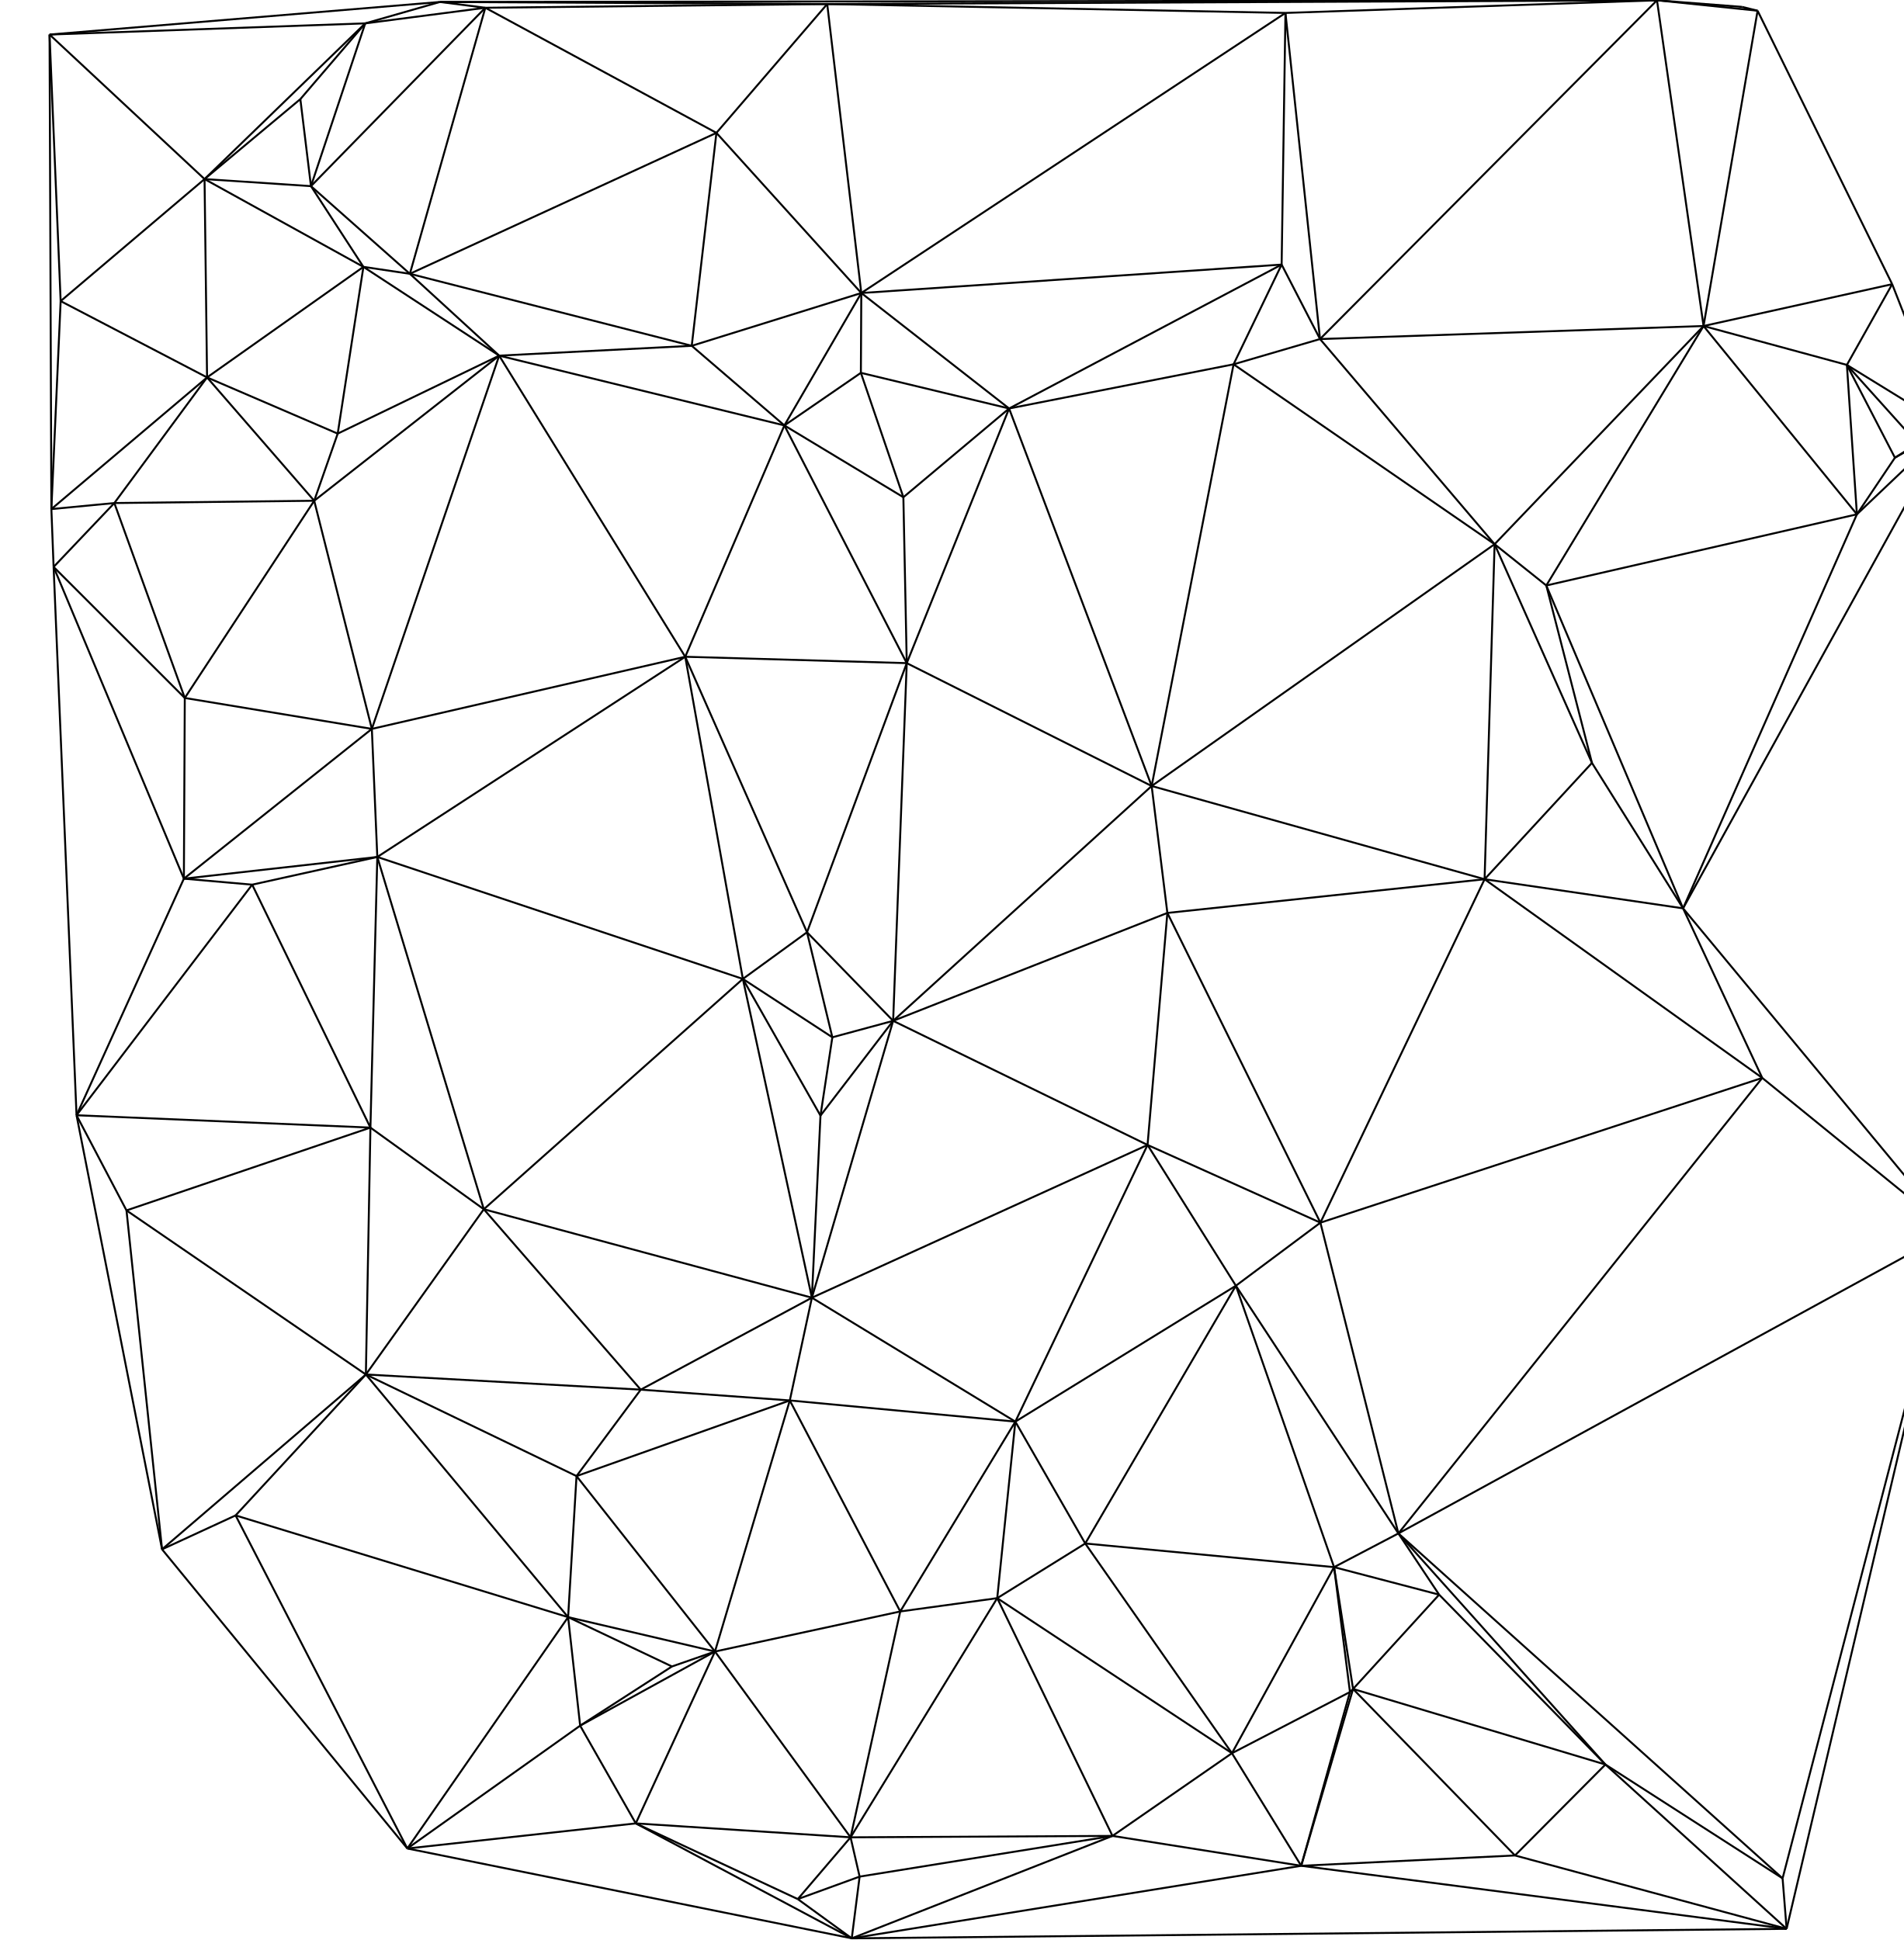
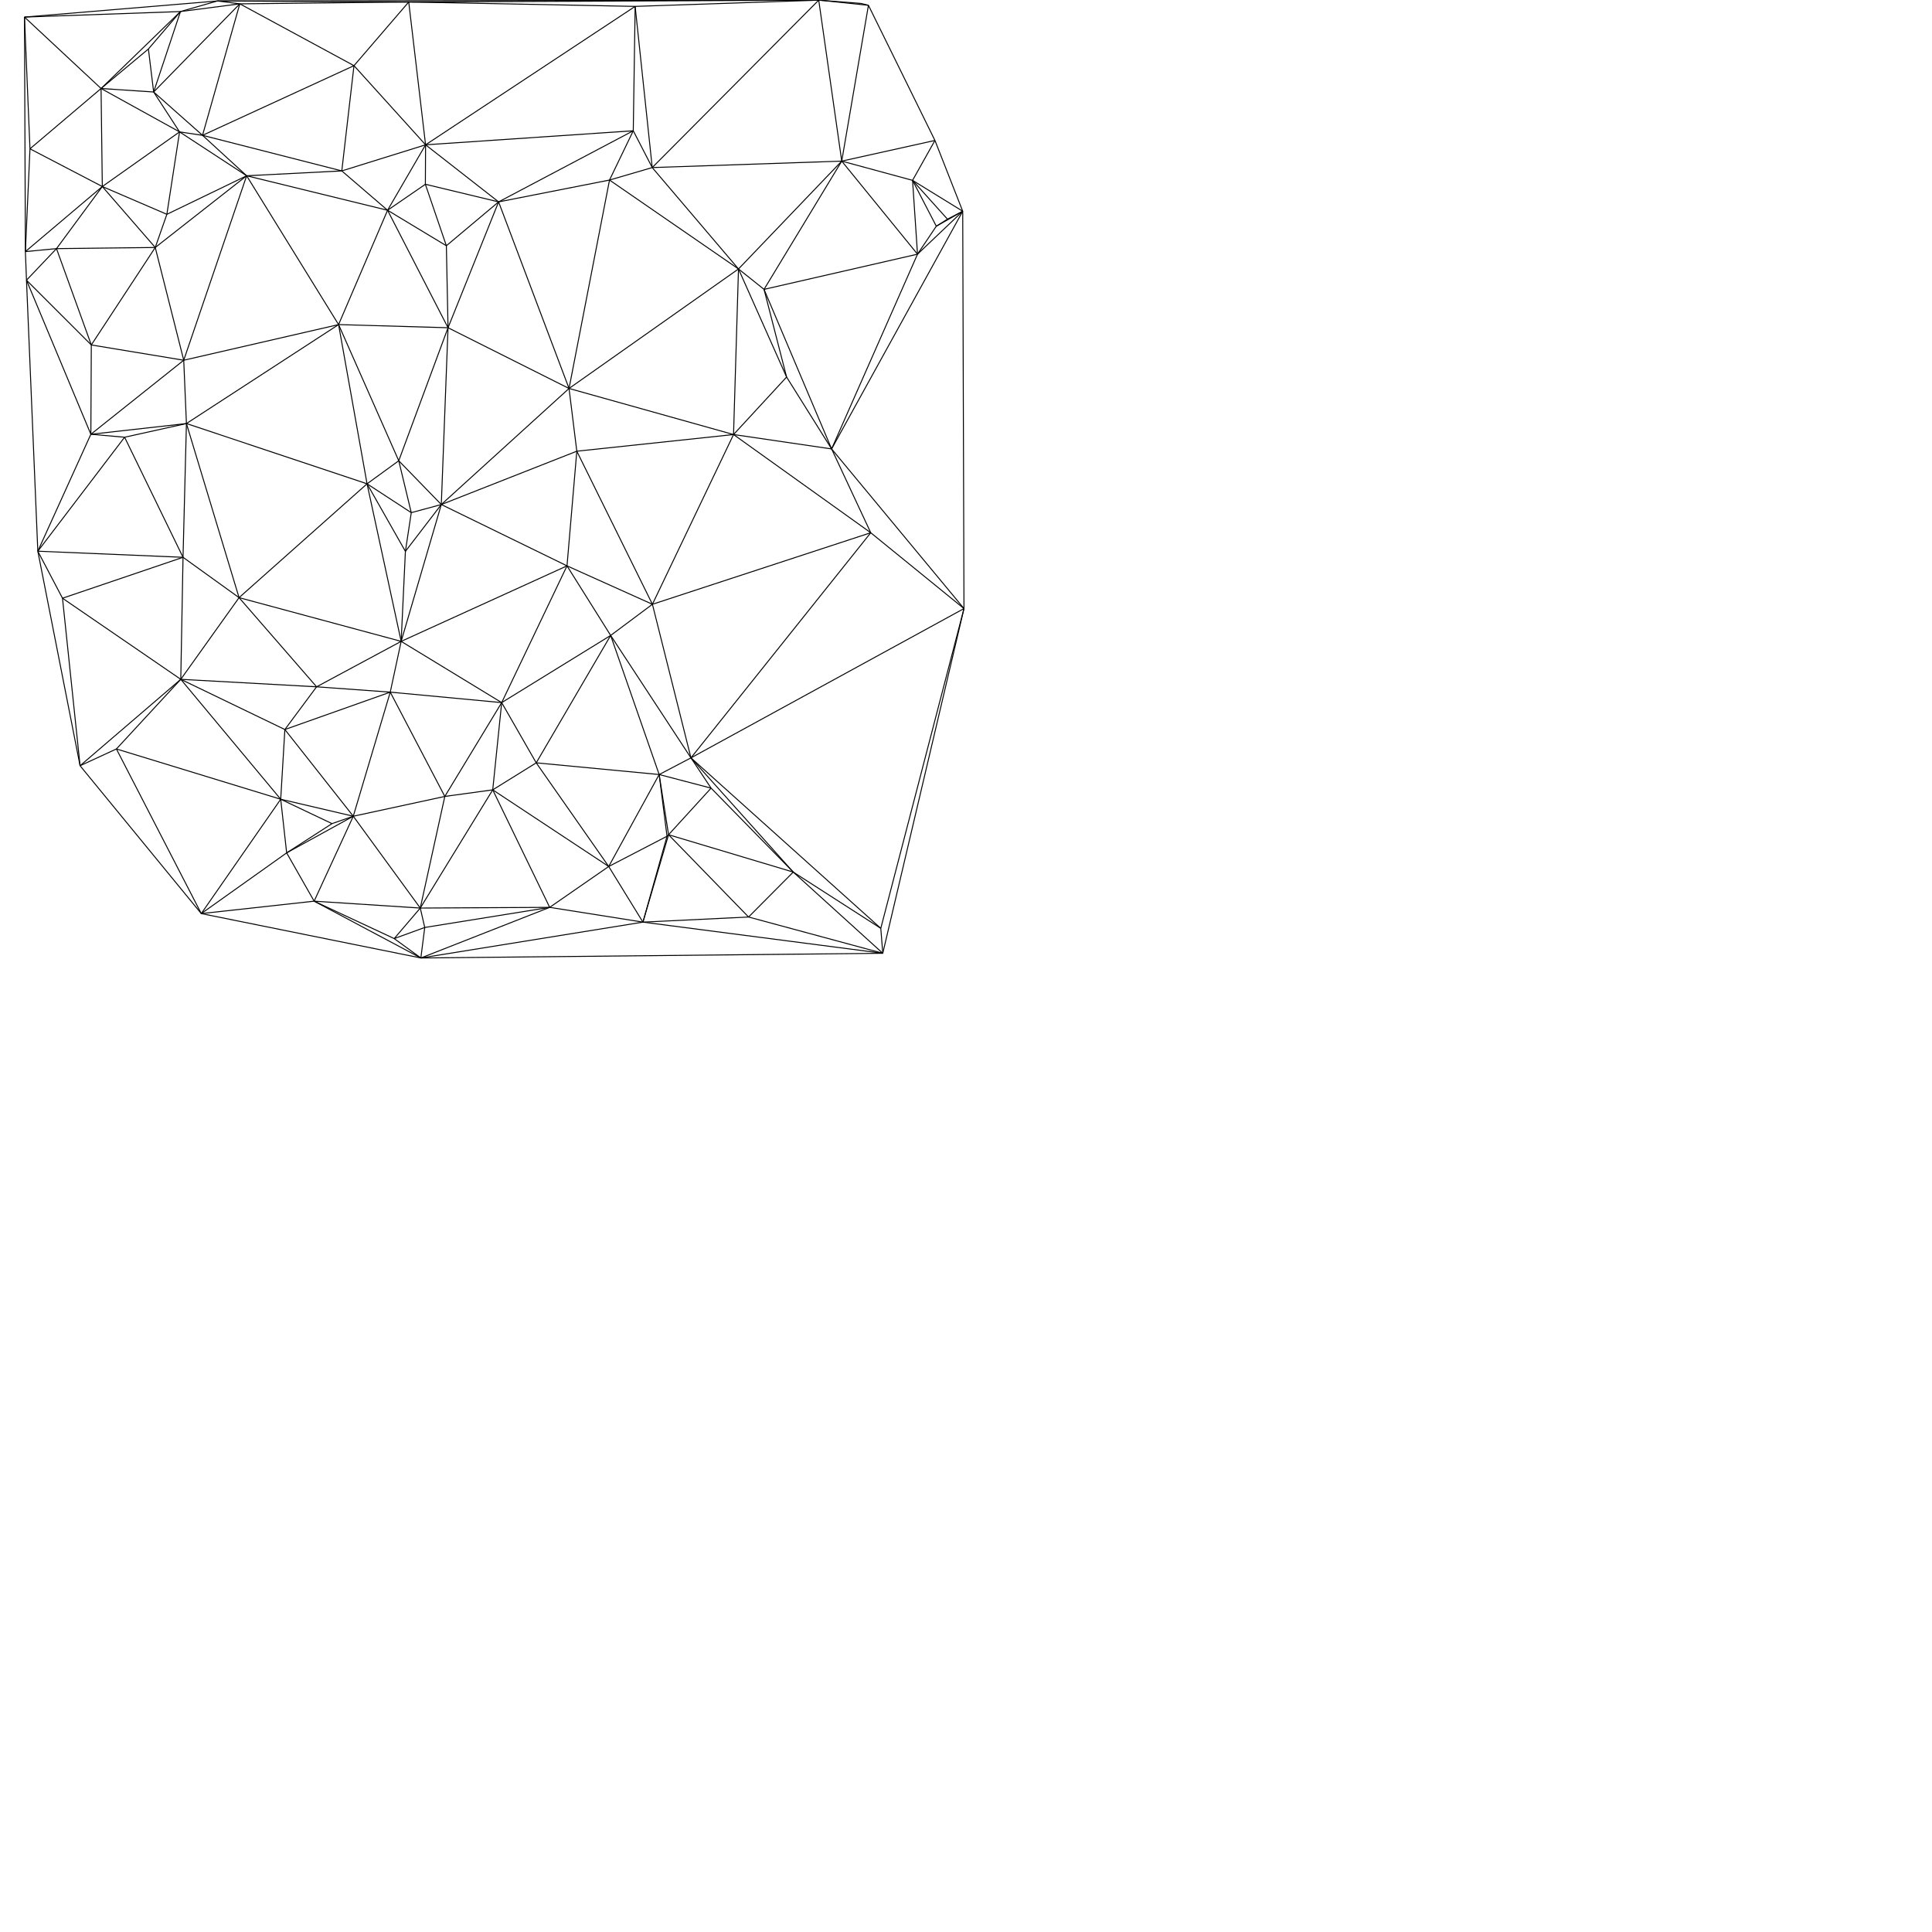
- <svg xmlns="http://www.w3.org/2000/svg" version="1.1">
+ <svg xmlns="http://www.w3.org/2000/svg" width="100%" height="100%" viewBox="0 0 2000 2000" version="1.1">
  <line x1="690.497" y1="865.679" x2="692.087" y2="864.115" style="stroke:black;stroke-width:1" />
  <line x1="898.999" y1="5.48" x2="891.022" y2="3.517" style="stroke:black;stroke-width:1" />
  <line x1="980.801" y1="226.861" x2="969.254" y2="234.169" style="stroke:black;stroke-width:1" />
  <line x1="980.801" y1="226.861" x2="996.599" y2="218.667" style="stroke:black;stroke-width:1" />
  <line x1="435.064" y1="940.017" x2="439.691" y2="960.117" style="stroke:black;stroke-width:1" />
  <line x1="365.711" y1="844.957" x2="343.702" y2="852.605" style="stroke:black;stroke-width:1" />
  <line x1="248.24" y1="3.969" x2="224.989" y2="1.009" style="stroke:black;stroke-width:1" />
  <line x1="209.647" y1="140.083" x2="185.883" y2="136.534" style="stroke:black;stroke-width:1" />
  <line x1="913.845" y1="986.833" x2="911.789" y2="961.011" style="stroke:black;stroke-width:1" />
  <line x1="26.279" y1="260.452" x2="27.42" y2="290.049" style="stroke:black;stroke-width:1" />
  <line x1="996.599" y1="218.667" x2="969.254" y2="234.169" style="stroke:black;stroke-width:1" />
  <line x1="435.669" y1="991.698" x2="439.691" y2="960.117" style="stroke:black;stroke-width:1" />
  <line x1="425.74" y1="530.704" x2="456.837" y2="522.288" style="stroke:black;stroke-width:1" />
  <line x1="26.279" y1="260.452" x2="58.485" y2="257.368" style="stroke:black;stroke-width:1" />
  <line x1="439.691" y1="960.117" x2="408.067" y2="971.624" style="stroke:black;stroke-width:1" />
  <line x1="790.93" y1="299.551" x2="764.483" y2="278.421" style="stroke:black;stroke-width:1" />
  <line x1="435.669" y1="991.698" x2="408.067" y2="971.624" style="stroke:black;stroke-width:1" />
  <line x1="949.802" y1="263.129" x2="969.254" y2="234.169" style="stroke:black;stroke-width:1" />
  <line x1="94.053" y1="449.549" x2="128.99" y2="452.615" style="stroke:black;stroke-width:1" />
  <line x1="160.717" y1="256.196" x2="172.735" y2="221.857" style="stroke:black;stroke-width:1" />
  <line x1="682.369" y1="801.786" x2="715.27" y2="784.537" style="stroke:black;stroke-width:1" />
  <line x1="736.114" y1="815.871" x2="715.27" y2="784.537" style="stroke:black;stroke-width:1" />
  <line x1="224.989" y1="1.009" x2="186.822" y2="11.953" style="stroke:black;stroke-width:1" />
  <line x1="425.74" y1="530.704" x2="419.671" y2="570.775" style="stroke:black;stroke-width:1" />
  <line x1="379.971" y1="500.837" x2="412.785" y2="476.969" style="stroke:black;stroke-width:1" />
  <line x1="440.552" y1="149.911" x2="440.336" y2="190.755" style="stroke:black;stroke-width:1" />
  <line x1="120.503" y1="775.318" x2="82.889" y2="792.675" style="stroke:black;stroke-width:1" />
  <line x1="435.064" y1="940.017" x2="408.067" y2="971.624" style="stroke:black;stroke-width:1" />
  <line x1="675.186" y1="173.462" x2="655.551" y2="135.371" style="stroke:black;stroke-width:1" />
  <line x1="847.548" y1="0.15" x2="891.022" y2="3.517" style="stroke:black;stroke-width:1" />
  <line x1="159.058" y1="95.237" x2="153.632" y2="50.709" style="stroke:black;stroke-width:1" />
  <line x1="27.42" y1="290.049" x2="58.485" y2="257.368" style="stroke:black;stroke-width:1" />
  <line x1="675.186" y1="173.462" x2="630.965" y2="186.388" style="stroke:black;stroke-width:1" />
  <line x1="944.677" y1="186.701" x2="967.846" y2="145.391" style="stroke:black;stroke-width:1" />
  <line x1="401.209" y1="217.66" x2="440.336" y2="190.755" style="stroke:black;stroke-width:1" />
  <line x1="159.058" y1="95.237" x2="185.883" y2="136.534" style="stroke:black;stroke-width:1" />
  <line x1="510.077" y1="817.652" x2="460.472" y2="824.461" style="stroke:black;stroke-width:1" />
  <line x1="153.632" y1="50.709" x2="186.822" y2="11.953" style="stroke:black;stroke-width:1" />
  <line x1="847.548" y1="0.15" x2="898.999" y2="5.48" style="stroke:black;stroke-width:1" />
  <line x1="510.077" y1="817.652" x2="555.097" y2="789.688" style="stroke:black;stroke-width:1" />
  <line x1="944.677" y1="186.701" x2="969.254" y2="234.169" style="stroke:black;stroke-width:1" />
  <line x1="415.274" y1="663.937" x2="403.984" y2="716.504" style="stroke:black;stroke-width:1" />
  <line x1="632.152" y1="657.806" x2="675.379" y2="625.548" style="stroke:black;stroke-width:1" />
  <line x1="944.677" y1="186.701" x2="980.801" y2="226.861" style="stroke:black;stroke-width:1" />
  <line x1="159.058" y1="95.237" x2="104.626" y2="91.623" style="stroke:black;stroke-width:1" />
  <line x1="425.74" y1="530.704" x2="379.971" y2="500.837" style="stroke:black;stroke-width:1" />
  <line x1="39.146" y1="570.596" x2="64.696" y2="619.274" style="stroke:black;stroke-width:1" />
  <line x1="294.89" y1="755.202" x2="327.735" y2="710.978" style="stroke:black;stroke-width:1" />
  <line x1="425.74" y1="530.704" x2="412.785" y2="476.969" style="stroke:black;stroke-width:1" />
  <line x1="682.369" y1="801.786" x2="736.114" y2="815.871" style="stroke:black;stroke-width:1" />
  <line x1="290.588" y1="827.369" x2="296.745" y2="882.888" style="stroke:black;stroke-width:1" />
  <line x1="296.745" y1="882.888" x2="343.702" y2="852.605" style="stroke:black;stroke-width:1" />
  <line x1="655.551" y1="135.371" x2="630.965" y2="186.388" style="stroke:black;stroke-width:1" />
  <line x1="296.745" y1="882.888" x2="325.194" y2="932.891" style="stroke:black;stroke-width:1" />
  <line x1="290.588" y1="827.369" x2="343.702" y2="852.605" style="stroke:black;stroke-width:1" />
  <line x1="944.677" y1="186.701" x2="996.599" y2="218.667" style="stroke:black;stroke-width:1" />
  <line x1="419.671" y1="570.775" x2="456.837" y2="522.288" style="stroke:black;stroke-width:1" />
  <line x1="248.24" y1="3.969" x2="186.822" y2="11.953" style="stroke:black;stroke-width:1" />
  <line x1="209.647" y1="140.083" x2="255.33" y2="181.957" style="stroke:black;stroke-width:1" />
  <line x1="401.209" y1="217.66" x2="353.821" y2="176.923" style="stroke:black;stroke-width:1" />
  <line x1="682.369" y1="801.786" x2="692.087" y2="864.115" style="stroke:black;stroke-width:1" />
  <line x1="456.837" y1="522.288" x2="412.785" y2="476.969" style="stroke:black;stroke-width:1" />
  <line x1="153.632" y1="50.709" x2="104.626" y2="91.623" style="stroke:black;stroke-width:1" />
  <line x1="690.497" y1="865.679" x2="682.369" y2="801.786" style="stroke:black;stroke-width:1" />
  <line x1="949.802" y1="263.129" x2="996.599" y2="218.667" style="stroke:black;stroke-width:1" />
  <line x1="736.114" y1="815.871" x2="692.087" y2="864.115" style="stroke:black;stroke-width:1" />
  <line x1="589.069" y1="402.139" x2="597.106" y2="467.079" style="stroke:black;stroke-width:1" />
  <line x1="192.989" y1="438.446" x2="128.99" y2="452.615" style="stroke:black;stroke-width:1" />
  <line x1="192.989" y1="438.446" x2="190.199" y2="372.915" style="stroke:black;stroke-width:1" />
  <line x1="821.17" y1="902.776" x2="774.898" y2="949.292" style="stroke:black;stroke-width:1" />
  <line x1="462.072" y1="254.394" x2="440.336" y2="190.755" style="stroke:black;stroke-width:1" />
  <line x1="159.058" y1="95.237" x2="209.647" y2="140.083" style="stroke:black;stroke-width:1" />
  <line x1="665.56" y1="954.581" x2="630.133" y2="896.984" style="stroke:black;stroke-width:1" />
  <line x1="690.497" y1="865.679" x2="630.133" y2="896.984" style="stroke:black;stroke-width:1" />
  <line x1="462.072" y1="254.394" x2="516.151" y2="208.992" style="stroke:black;stroke-width:1" />
  <line x1="462.072" y1="254.394" x2="401.209" y2="217.66" style="stroke:black;stroke-width:1" />
  <line x1="189.47" y1="576.91" x2="247.466" y2="618.676" style="stroke:black;stroke-width:1" />
  <line x1="519.342" y1="727.339" x2="555.097" y2="789.688" style="stroke:black;stroke-width:1" />
  <line x1="290.588" y1="827.369" x2="294.89" y2="755.202" style="stroke:black;stroke-width:1" />
  <line x1="105.91" y1="193.094" x2="172.735" y2="221.857" style="stroke:black;stroke-width:1" />
  <line x1="569.039" y1="939.292" x2="630.133" y2="896.984" style="stroke:black;stroke-width:1" />
  <line x1="944.677" y1="186.701" x2="871.361" y2="166.792" style="stroke:black;stroke-width:1" />
  <line x1="403.984" y1="716.504" x2="327.735" y2="710.978" style="stroke:black;stroke-width:1" />
  <line x1="949.802" y1="263.129" x2="944.677" y2="186.701" style="stroke:black;stroke-width:1" />
  <line x1="290.588" y1="827.369" x2="365.711" y2="844.957" style="stroke:black;stroke-width:1" />
  <line x1="440.336" y1="190.755" x2="516.151" y2="208.992" style="stroke:black;stroke-width:1" />
  <line x1="440.552" y1="149.911" x2="401.209" y2="217.66" style="stroke:black;stroke-width:1" />
  <line x1="296.745" y1="882.888" x2="365.711" y2="844.957" style="stroke:black;stroke-width:1" />
  <line x1="996.599" y1="218.667" x2="967.846" y2="145.391" style="stroke:black;stroke-width:1" />
  <line x1="105.91" y1="193.094" x2="58.485" y2="257.368" style="stroke:black;stroke-width:1" />
  <line x1="379.971" y1="500.837" x2="419.671" y2="570.775" style="stroke:black;stroke-width:1" />
  <line x1="814.282" y1="390.318" x2="759.36" y2="449.838" style="stroke:black;stroke-width:1" />
  <line x1="185.883" y1="136.534" x2="255.33" y2="181.957" style="stroke:black;stroke-width:1" />
  <line x1="105.91" y1="193.094" x2="160.717" y2="256.196" style="stroke:black;stroke-width:1" />
  <line x1="105.91" y1="193.094" x2="31.022" y2="154.05" style="stroke:black;stroke-width:1" />
  <line x1="462.072" y1="254.394" x2="463.8" y2="339.272" style="stroke:black;stroke-width:1" />
  <line x1="586.967" y1="585.784" x2="632.152" y2="657.806" style="stroke:black;stroke-width:1" />
  <line x1="185.883" y1="136.534" x2="172.735" y2="221.857" style="stroke:black;stroke-width:1" />
  <line x1="423.117" y1="2.066" x2="366.447" y2="67.975" style="stroke:black;stroke-width:1" />
  <line x1="159.058" y1="95.237" x2="186.822" y2="11.953" style="stroke:black;stroke-width:1" />
  <line x1="860.886" y1="464.733" x2="814.282" y2="390.318" style="stroke:black;stroke-width:1" />
  <line x1="519.342" y1="727.339" x2="510.077" y2="817.652" style="stroke:black;stroke-width:1" />
  <line x1="440.552" y1="149.911" x2="353.821" y2="176.923" style="stroke:black;stroke-width:1" />
  <line x1="408.067" y1="971.624" x2="325.194" y2="932.891" style="stroke:black;stroke-width:1" />
  <line x1="255.33" y1="181.957" x2="172.735" y2="221.857" style="stroke:black;stroke-width:1" />
  <line x1="690.497" y1="865.679" x2="665.56" y2="954.581" style="stroke:black;stroke-width:1" />
  <line x1="94.053" y1="449.549" x2="94.519" y2="357.099" style="stroke:black;stroke-width:1" />
  <line x1="185.883" y1="136.534" x2="104.626" y2="91.623" style="stroke:black;stroke-width:1" />
  <line x1="415.274" y1="663.937" x2="419.671" y2="570.775" style="stroke:black;stroke-width:1" />
  <line x1="790.93" y1="299.551" x2="814.282" y2="390.318" style="stroke:black;stroke-width:1" />
  <line x1="665.56" y1="954.581" x2="692.087" y2="864.115" style="stroke:black;stroke-width:1" />
  <line x1="27.42" y1="290.049" x2="94.519" y2="357.099" style="stroke:black;stroke-width:1" />
  <line x1="860.886" y1="464.733" x2="901.39" y2="551.485" style="stroke:black;stroke-width:1" />
  <line x1="440.552" y1="149.911" x2="516.151" y2="208.992" style="stroke:black;stroke-width:1" />
  <line x1="104.626" y1="91.623" x2="31.022" y2="154.05" style="stroke:black;stroke-width:1" />
  <line x1="325.194" y1="932.891" x2="365.711" y2="844.957" style="stroke:black;stroke-width:1" />
  <line x1="586.967" y1="585.784" x2="675.379" y2="625.548" style="stroke:black;stroke-width:1" />
  <line x1="365.711" y1="844.957" x2="460.472" y2="824.461" style="stroke:black;stroke-width:1" />
  <line x1="190.199" y1="372.915" x2="94.519" y2="357.099" style="stroke:black;stroke-width:1" />
  <line x1="665.56" y1="954.581" x2="569.039" y2="939.292" style="stroke:black;stroke-width:1" />
  <line x1="105.91" y1="193.094" x2="185.883" y2="136.534" style="stroke:black;stroke-width:1" />
  <line x1="120.503" y1="775.318" x2="187.142" y2="703.227" style="stroke:black;stroke-width:1" />
  <line x1="255.33" y1="181.957" x2="353.821" y2="176.923" style="stroke:black;stroke-width:1" />
  <line x1="871.361" y1="166.792" x2="967.846" y2="145.391" style="stroke:black;stroke-width:1" />
  <line x1="415.274" y1="663.937" x2="327.735" y2="710.978" style="stroke:black;stroke-width:1" />
  <line x1="94.053" y1="449.549" x2="192.989" y2="438.446" style="stroke:black;stroke-width:1" />
  <line x1="105.91" y1="193.094" x2="104.626" y2="91.623" style="stroke:black;stroke-width:1" />
  <line x1="160.717" y1="256.196" x2="58.485" y2="257.368" style="stroke:black;stroke-width:1" />
  <line x1="860.886" y1="464.733" x2="759.36" y2="449.838" style="stroke:black;stroke-width:1" />
  <line x1="187.142" y1="703.227" x2="247.466" y2="618.676" style="stroke:black;stroke-width:1" />
  <line x1="105.91" y1="193.094" x2="26.279" y2="260.452" style="stroke:black;stroke-width:1" />
  <line x1="58.485" y1="257.368" x2="94.519" y2="357.099" style="stroke:black;stroke-width:1" />
  <line x1="26.279" y1="260.452" x2="31.022" y2="154.05" style="stroke:black;stroke-width:1" />
  <line x1="821.17" y1="902.776" x2="911.789" y2="961.011" style="stroke:black;stroke-width:1" />
  <line x1="25.344" y1="17.677" x2="104.626" y2="91.623" style="stroke:black;stroke-width:1" />
  <line x1="296.745" y1="882.888" x2="208.351" y2="945.735" style="stroke:black;stroke-width:1" />
  <line x1="682.369" y1="801.786" x2="630.133" y2="896.984" style="stroke:black;stroke-width:1" />
  <line x1="665.56" y1="954.581" x2="774.898" y2="949.292" style="stroke:black;stroke-width:1" />
  <line x1="366.447" y1="67.975" x2="353.821" y2="176.923" style="stroke:black;stroke-width:1" />
  <line x1="435.064" y1="940.017" x2="325.194" y2="932.891" style="stroke:black;stroke-width:1" />
  <line x1="440.552" y1="149.911" x2="366.447" y2="67.975" style="stroke:black;stroke-width:1" />
  <line x1="350.497" y1="336.014" x2="463.8" y2="339.272" style="stroke:black;stroke-width:1" />
  <line x1="519.342" y1="727.339" x2="460.472" y2="824.461" style="stroke:black;stroke-width:1" />
  <line x1="294.89" y1="755.202" x2="365.711" y2="844.957" style="stroke:black;stroke-width:1" />
  <line x1="186.822" y1="11.953" x2="104.626" y2="91.623" style="stroke:black;stroke-width:1" />
  <line x1="294.89" y1="755.202" x2="403.984" y2="716.504" style="stroke:black;stroke-width:1" />
  <line x1="519.342" y1="727.339" x2="403.984" y2="716.504" style="stroke:black;stroke-width:1" />
  <line x1="630.965" y1="186.388" x2="516.151" y2="208.992" style="stroke:black;stroke-width:1" />
  <line x1="208.351" y1="945.735" x2="325.194" y2="932.891" style="stroke:black;stroke-width:1" />
  <line x1="435.064" y1="940.017" x2="365.711" y2="844.957" style="stroke:black;stroke-width:1" />
  <line x1="435.064" y1="940.017" x2="460.472" y2="824.461" style="stroke:black;stroke-width:1" />
  <line x1="692.087" y1="864.115" x2="774.898" y2="949.292" style="stroke:black;stroke-width:1" />
  <line x1="586.967" y1="585.784" x2="597.106" y2="467.079" style="stroke:black;stroke-width:1" />
  <line x1="294.89" y1="755.202" x2="187.142" y2="703.227" style="stroke:black;stroke-width:1" />
  <line x1="160.717" y1="256.196" x2="255.33" y2="181.957" style="stroke:black;stroke-width:1" />
  <line x1="160.717" y1="256.196" x2="190.199" y2="372.915" style="stroke:black;stroke-width:1" />
  <line x1="160.717" y1="256.196" x2="94.519" y2="357.099" style="stroke:black;stroke-width:1" />
  <line x1="736.114" y1="815.871" x2="821.17" y2="902.776" style="stroke:black;stroke-width:1" />
  <line x1="403.984" y1="716.504" x2="460.472" y2="824.461" style="stroke:black;stroke-width:1" />
  <line x1="519.342" y1="727.339" x2="415.274" y2="663.937" style="stroke:black;stroke-width:1" />
  <line x1="247.466" y1="618.676" x2="327.735" y2="710.978" style="stroke:black;stroke-width:1" />
  <line x1="814.282" y1="390.318" x2="764.483" y2="278.421" style="stroke:black;stroke-width:1" />
  <line x1="94.053" y1="449.549" x2="190.199" y2="372.915" style="stroke:black;stroke-width:1" />
  <line x1="949.802" y1="263.129" x2="871.361" y2="166.792" style="stroke:black;stroke-width:1" />
  <line x1="997.91" y1="629.987" x2="901.39" y2="551.485" style="stroke:black;stroke-width:1" />
  <line x1="821.17" y1="902.776" x2="913.845" y2="986.833" style="stroke:black;stroke-width:1" />
  <line x1="435.669" y1="991.698" x2="325.194" y2="932.891" style="stroke:black;stroke-width:1" />
  <line x1="189.47" y1="576.91" x2="187.142" y2="703.227" style="stroke:black;stroke-width:1" />
  <line x1="159.058" y1="95.237" x2="248.24" y2="3.969" style="stroke:black;stroke-width:1" />
  <line x1="682.369" y1="801.786" x2="555.097" y2="789.688" style="stroke:black;stroke-width:1" />
  <line x1="350.497" y1="336.014" x2="401.209" y2="217.66" style="stroke:black;stroke-width:1" />
  <line x1="655.551" y1="135.371" x2="657.508" y2="6.615" style="stroke:black;stroke-width:1" />
  <line x1="555.097" y1="789.688" x2="630.133" y2="896.984" style="stroke:black;stroke-width:1" />
  <line x1="439.691" y1="960.117" x2="569.039" y2="939.292" style="stroke:black;stroke-width:1" />
  <line x1="189.47" y1="576.91" x2="64.696" y2="619.274" style="stroke:black;stroke-width:1" />
  <line x1="519.342" y1="727.339" x2="632.152" y2="657.806" style="stroke:black;stroke-width:1" />
  <line x1="39.146" y1="570.596" x2="94.053" y2="449.549" style="stroke:black;stroke-width:1" />
  <line x1="435.064" y1="940.017" x2="569.039" y2="939.292" style="stroke:black;stroke-width:1" />
  <line x1="403.984" y1="716.504" x2="365.711" y2="844.957" style="stroke:black;stroke-width:1" />
  <line x1="248.24" y1="3.969" x2="366.447" y2="67.975" style="stroke:black;stroke-width:1" />
  <line x1="821.17" y1="902.776" x2="692.087" y2="864.115" style="stroke:black;stroke-width:1" />
  <line x1="510.077" y1="817.652" x2="569.039" y2="939.292" style="stroke:black;stroke-width:1" />
  <line x1="25.344" y1="17.677" x2="31.022" y2="154.05" style="stroke:black;stroke-width:1" />
  <line x1="401.209" y1="217.66" x2="463.8" y2="339.272" style="stroke:black;stroke-width:1" />
  <line x1="187.142" y1="703.227" x2="82.889" y2="792.675" style="stroke:black;stroke-width:1" />
  <line x1="675.186" y1="173.462" x2="764.483" y2="278.421" style="stroke:black;stroke-width:1" />
  <line x1="189.47" y1="576.91" x2="128.99" y2="452.615" style="stroke:black;stroke-width:1" />
  <line x1="189.47" y1="576.91" x2="192.989" y2="438.446" style="stroke:black;stroke-width:1" />
  <line x1="589.069" y1="402.139" x2="463.8" y2="339.272" style="stroke:black;stroke-width:1" />
  <line x1="516.151" y1="208.992" x2="463.8" y2="339.272" style="stroke:black;stroke-width:1" />
  <line x1="187.142" y1="703.227" x2="327.735" y2="710.978" style="stroke:black;stroke-width:1" />
  <line x1="248.24" y1="3.969" x2="209.647" y2="140.083" style="stroke:black;stroke-width:1" />
  <line x1="435.669" y1="991.698" x2="569.039" y2="939.292" style="stroke:black;stroke-width:1" />
  <line x1="435.064" y1="940.017" x2="510.077" y2="817.652" style="stroke:black;stroke-width:1" />
  <line x1="510.077" y1="817.652" x2="630.133" y2="896.984" style="stroke:black;stroke-width:1" />
  <line x1="913.845" y1="986.833" x2="774.898" y2="949.292" style="stroke:black;stroke-width:1" />
  <line x1="290.588" y1="827.369" x2="208.351" y2="945.735" style="stroke:black;stroke-width:1" />
  <line x1="586.967" y1="585.784" x2="456.837" y2="522.288" style="stroke:black;stroke-width:1" />
  <line x1="412.785" y1="476.969" x2="463.8" y2="339.272" style="stroke:black;stroke-width:1" />
  <line x1="415.274" y1="663.937" x2="456.837" y2="522.288" style="stroke:black;stroke-width:1" />
  <line x1="39.146" y1="570.596" x2="128.99" y2="452.615" style="stroke:black;stroke-width:1" />
  <line x1="187.142" y1="703.227" x2="64.696" y2="619.274" style="stroke:black;stroke-width:1" />
  <line x1="209.647" y1="140.083" x2="353.821" y2="176.923" style="stroke:black;stroke-width:1" />
  <line x1="440.552" y1="149.911" x2="423.117" y2="2.066" style="stroke:black;stroke-width:1" />
  <line x1="255.33" y1="181.957" x2="401.209" y2="217.66" style="stroke:black;stroke-width:1" />
  <line x1="39.146" y1="570.596" x2="189.47" y2="576.91" style="stroke:black;stroke-width:1" />
  <line x1="597.106" y1="467.079" x2="456.837" y2="522.288" style="stroke:black;stroke-width:1" />
  <line x1="632.152" y1="657.806" x2="715.27" y2="784.537" style="stroke:black;stroke-width:1" />
  <line x1="682.369" y1="801.786" x2="632.152" y2="657.806" style="stroke:black;stroke-width:1" />
  <line x1="632.152" y1="657.806" x2="555.097" y2="789.688" style="stroke:black;stroke-width:1" />
  <line x1="350.497" y1="336.014" x2="412.785" y2="476.969" style="stroke:black;stroke-width:1" />
  <line x1="764.483" y1="278.421" x2="871.361" y2="166.792" style="stroke:black;stroke-width:1" />
  <line x1="790.93" y1="299.551" x2="871.361" y2="166.792" style="stroke:black;stroke-width:1" />
  <line x1="898.999" y1="5.48" x2="967.846" y2="145.391" style="stroke:black;stroke-width:1" />
  <line x1="519.342" y1="727.339" x2="586.967" y2="585.784" style="stroke:black;stroke-width:1" />
  <line x1="655.551" y1="135.371" x2="516.151" y2="208.992" style="stroke:black;stroke-width:1" />
  <line x1="821.17" y1="902.776" x2="715.27" y2="784.537" style="stroke:black;stroke-width:1" />
  <line x1="186.822" y1="11.953" x2="25.344" y2="17.677" style="stroke:black;stroke-width:1" />
  <line x1="290.588" y1="827.369" x2="187.142" y2="703.227" style="stroke:black;stroke-width:1" />
  <line x1="630.965" y1="186.388" x2="764.483" y2="278.421" style="stroke:black;stroke-width:1" />
  <line x1="790.93" y1="299.551" x2="949.802" y2="263.129" style="stroke:black;stroke-width:1" />
  <line x1="759.36" y1="449.838" x2="597.106" y2="467.079" style="stroke:black;stroke-width:1" />
  <line x1="898.999" y1="5.48" x2="871.361" y2="166.792" style="stroke:black;stroke-width:1" />
  <line x1="675.379" y1="625.548" x2="715.27" y2="784.537" style="stroke:black;stroke-width:1" />
  <line x1="350.497" y1="336.014" x2="190.199" y2="372.915" style="stroke:black;stroke-width:1" />
  <line x1="415.274" y1="663.937" x2="379.971" y2="500.837" style="stroke:black;stroke-width:1" />
  <line x1="350.497" y1="336.014" x2="379.971" y2="500.837" style="stroke:black;stroke-width:1" />
  <line x1="675.186" y1="173.462" x2="657.508" y2="6.615" style="stroke:black;stroke-width:1" />
  <line x1="847.548" y1="0.15" x2="871.361" y2="166.792" style="stroke:black;stroke-width:1" />
  <line x1="759.36" y1="449.838" x2="764.483" y2="278.421" style="stroke:black;stroke-width:1" />
  <line x1="366.447" y1="67.975" x2="209.647" y2="140.083" style="stroke:black;stroke-width:1" />
  <line x1="94.053" y1="449.549" x2="27.42" y2="290.049" style="stroke:black;stroke-width:1" />
  <line x1="415.274" y1="663.937" x2="247.466" y2="618.676" style="stroke:black;stroke-width:1" />
  <line x1="64.696" y1="619.274" x2="82.889" y2="792.675" style="stroke:black;stroke-width:1" />
  <line x1="759.36" y1="449.838" x2="901.39" y2="551.485" style="stroke:black;stroke-width:1" />
  <line x1="248.24" y1="3.969" x2="423.117" y2="2.066" style="stroke:black;stroke-width:1" />
  <line x1="675.379" y1="625.548" x2="597.106" y2="467.079" style="stroke:black;stroke-width:1" />
  <line x1="589.069" y1="402.139" x2="759.36" y2="449.838" style="stroke:black;stroke-width:1" />
  <line x1="379.971" y1="500.837" x2="247.466" y2="618.676" style="stroke:black;stroke-width:1" />
  <line x1="290.588" y1="827.369" x2="120.503" y2="775.318" style="stroke:black;stroke-width:1" />
  <line x1="589.069" y1="402.139" x2="456.837" y2="522.288" style="stroke:black;stroke-width:1" />
  <line x1="860.886" y1="464.733" x2="790.93" y2="299.551" style="stroke:black;stroke-width:1" />
  <line x1="350.497" y1="336.014" x2="255.33" y2="181.957" style="stroke:black;stroke-width:1" />
  <line x1="456.837" y1="522.288" x2="463.8" y2="339.272" style="stroke:black;stroke-width:1" />
  <line x1="350.497" y1="336.014" x2="192.989" y2="438.446" style="stroke:black;stroke-width:1" />
  <line x1="192.989" y1="438.446" x2="247.466" y2="618.676" style="stroke:black;stroke-width:1" />
  <line x1="415.274" y1="663.937" x2="586.967" y2="585.784" style="stroke:black;stroke-width:1" />
  <line x1="847.548" y1="0.15" x2="657.508" y2="6.615" style="stroke:black;stroke-width:1" />
  <line x1="120.503" y1="775.318" x2="208.351" y2="945.735" style="stroke:black;stroke-width:1" />
  <line x1="759.36" y1="449.838" x2="675.379" y2="625.548" style="stroke:black;stroke-width:1" />
  <line x1="675.186" y1="173.462" x2="871.361" y2="166.792" style="stroke:black;stroke-width:1" />
  <line x1="379.971" y1="500.837" x2="192.989" y2="438.446" style="stroke:black;stroke-width:1" />
  <line x1="208.351" y1="945.735" x2="82.889" y2="792.675" style="stroke:black;stroke-width:1" />
  <line x1="224.989" y1="1.009" x2="423.117" y2="2.066" style="stroke:black;stroke-width:1" />
  <line x1="224.989" y1="1.009" x2="25.344" y2="17.677" style="stroke:black;stroke-width:1" />
  <line x1="255.33" y1="181.957" x2="190.199" y2="372.915" style="stroke:black;stroke-width:1" />
  <line x1="589.069" y1="402.139" x2="516.151" y2="208.992" style="stroke:black;stroke-width:1" />
  <line x1="589.069" y1="402.139" x2="764.483" y2="278.421" style="stroke:black;stroke-width:1" />
  <line x1="860.886" y1="464.733" x2="997.91" y2="629.987" style="stroke:black;stroke-width:1" />
  <line x1="655.551" y1="135.371" x2="440.552" y2="149.911" style="stroke:black;stroke-width:1" />
  <line x1="589.069" y1="402.139" x2="630.965" y2="186.388" style="stroke:black;stroke-width:1" />
  <line x1="860.886" y1="464.733" x2="949.802" y2="263.129" style="stroke:black;stroke-width:1" />
  <line x1="39.146" y1="570.596" x2="82.889" y2="792.675" style="stroke:black;stroke-width:1" />
  <line x1="435.669" y1="991.698" x2="208.351" y2="945.735" style="stroke:black;stroke-width:1" />
  <line x1="435.669" y1="991.698" x2="665.56" y2="954.581" style="stroke:black;stroke-width:1" />
  <line x1="657.508" y1="6.615" x2="423.117" y2="2.066" style="stroke:black;stroke-width:1" />
  <line x1="675.379" y1="625.548" x2="901.39" y2="551.485" style="stroke:black;stroke-width:1" />
  <line x1="26.279" y1="260.452" x2="25.344" y2="17.677" style="stroke:black;stroke-width:1" />
  <line x1="675.186" y1="173.462" x2="847.548" y2="0.15" style="stroke:black;stroke-width:1" />
  <line x1="665.56" y1="954.581" x2="913.845" y2="986.833" style="stroke:black;stroke-width:1" />
  <line x1="440.552" y1="149.911" x2="657.508" y2="6.615" style="stroke:black;stroke-width:1" />
  <line x1="715.27" y1="784.537" x2="911.789" y2="961.011" style="stroke:black;stroke-width:1" />
  <line x1="39.146" y1="570.596" x2="27.42" y2="290.049" style="stroke:black;stroke-width:1" />
  <line x1="860.886" y1="464.733" x2="996.599" y2="218.667" style="stroke:black;stroke-width:1" />
  <line x1="715.27" y1="784.537" x2="901.39" y2="551.485" style="stroke:black;stroke-width:1" />
  <line x1="997.91" y1="629.987" x2="715.27" y2="784.537" style="stroke:black;stroke-width:1" />
  <line x1="997.91" y1="629.987" x2="911.789" y2="961.011" style="stroke:black;stroke-width:1" />
  <line x1="997.91" y1="629.987" x2="913.845" y2="986.833" style="stroke:black;stroke-width:1" />
  <line x1="997.91" y1="629.987" x2="996.599" y2="218.667" style="stroke:black;stroke-width:1" />
  <line x1="847.548" y1="0.15" x2="423.117" y2="2.066" style="stroke:black;stroke-width:1" />
  <line x1="435.669" y1="991.698" x2="913.845" y2="986.833" style="stroke:black;stroke-width:1" />
  <line x1="847.548" y1="0.15" x2="224.989" y2="1.009" style="stroke:black;stroke-width:1" />
</svg>
